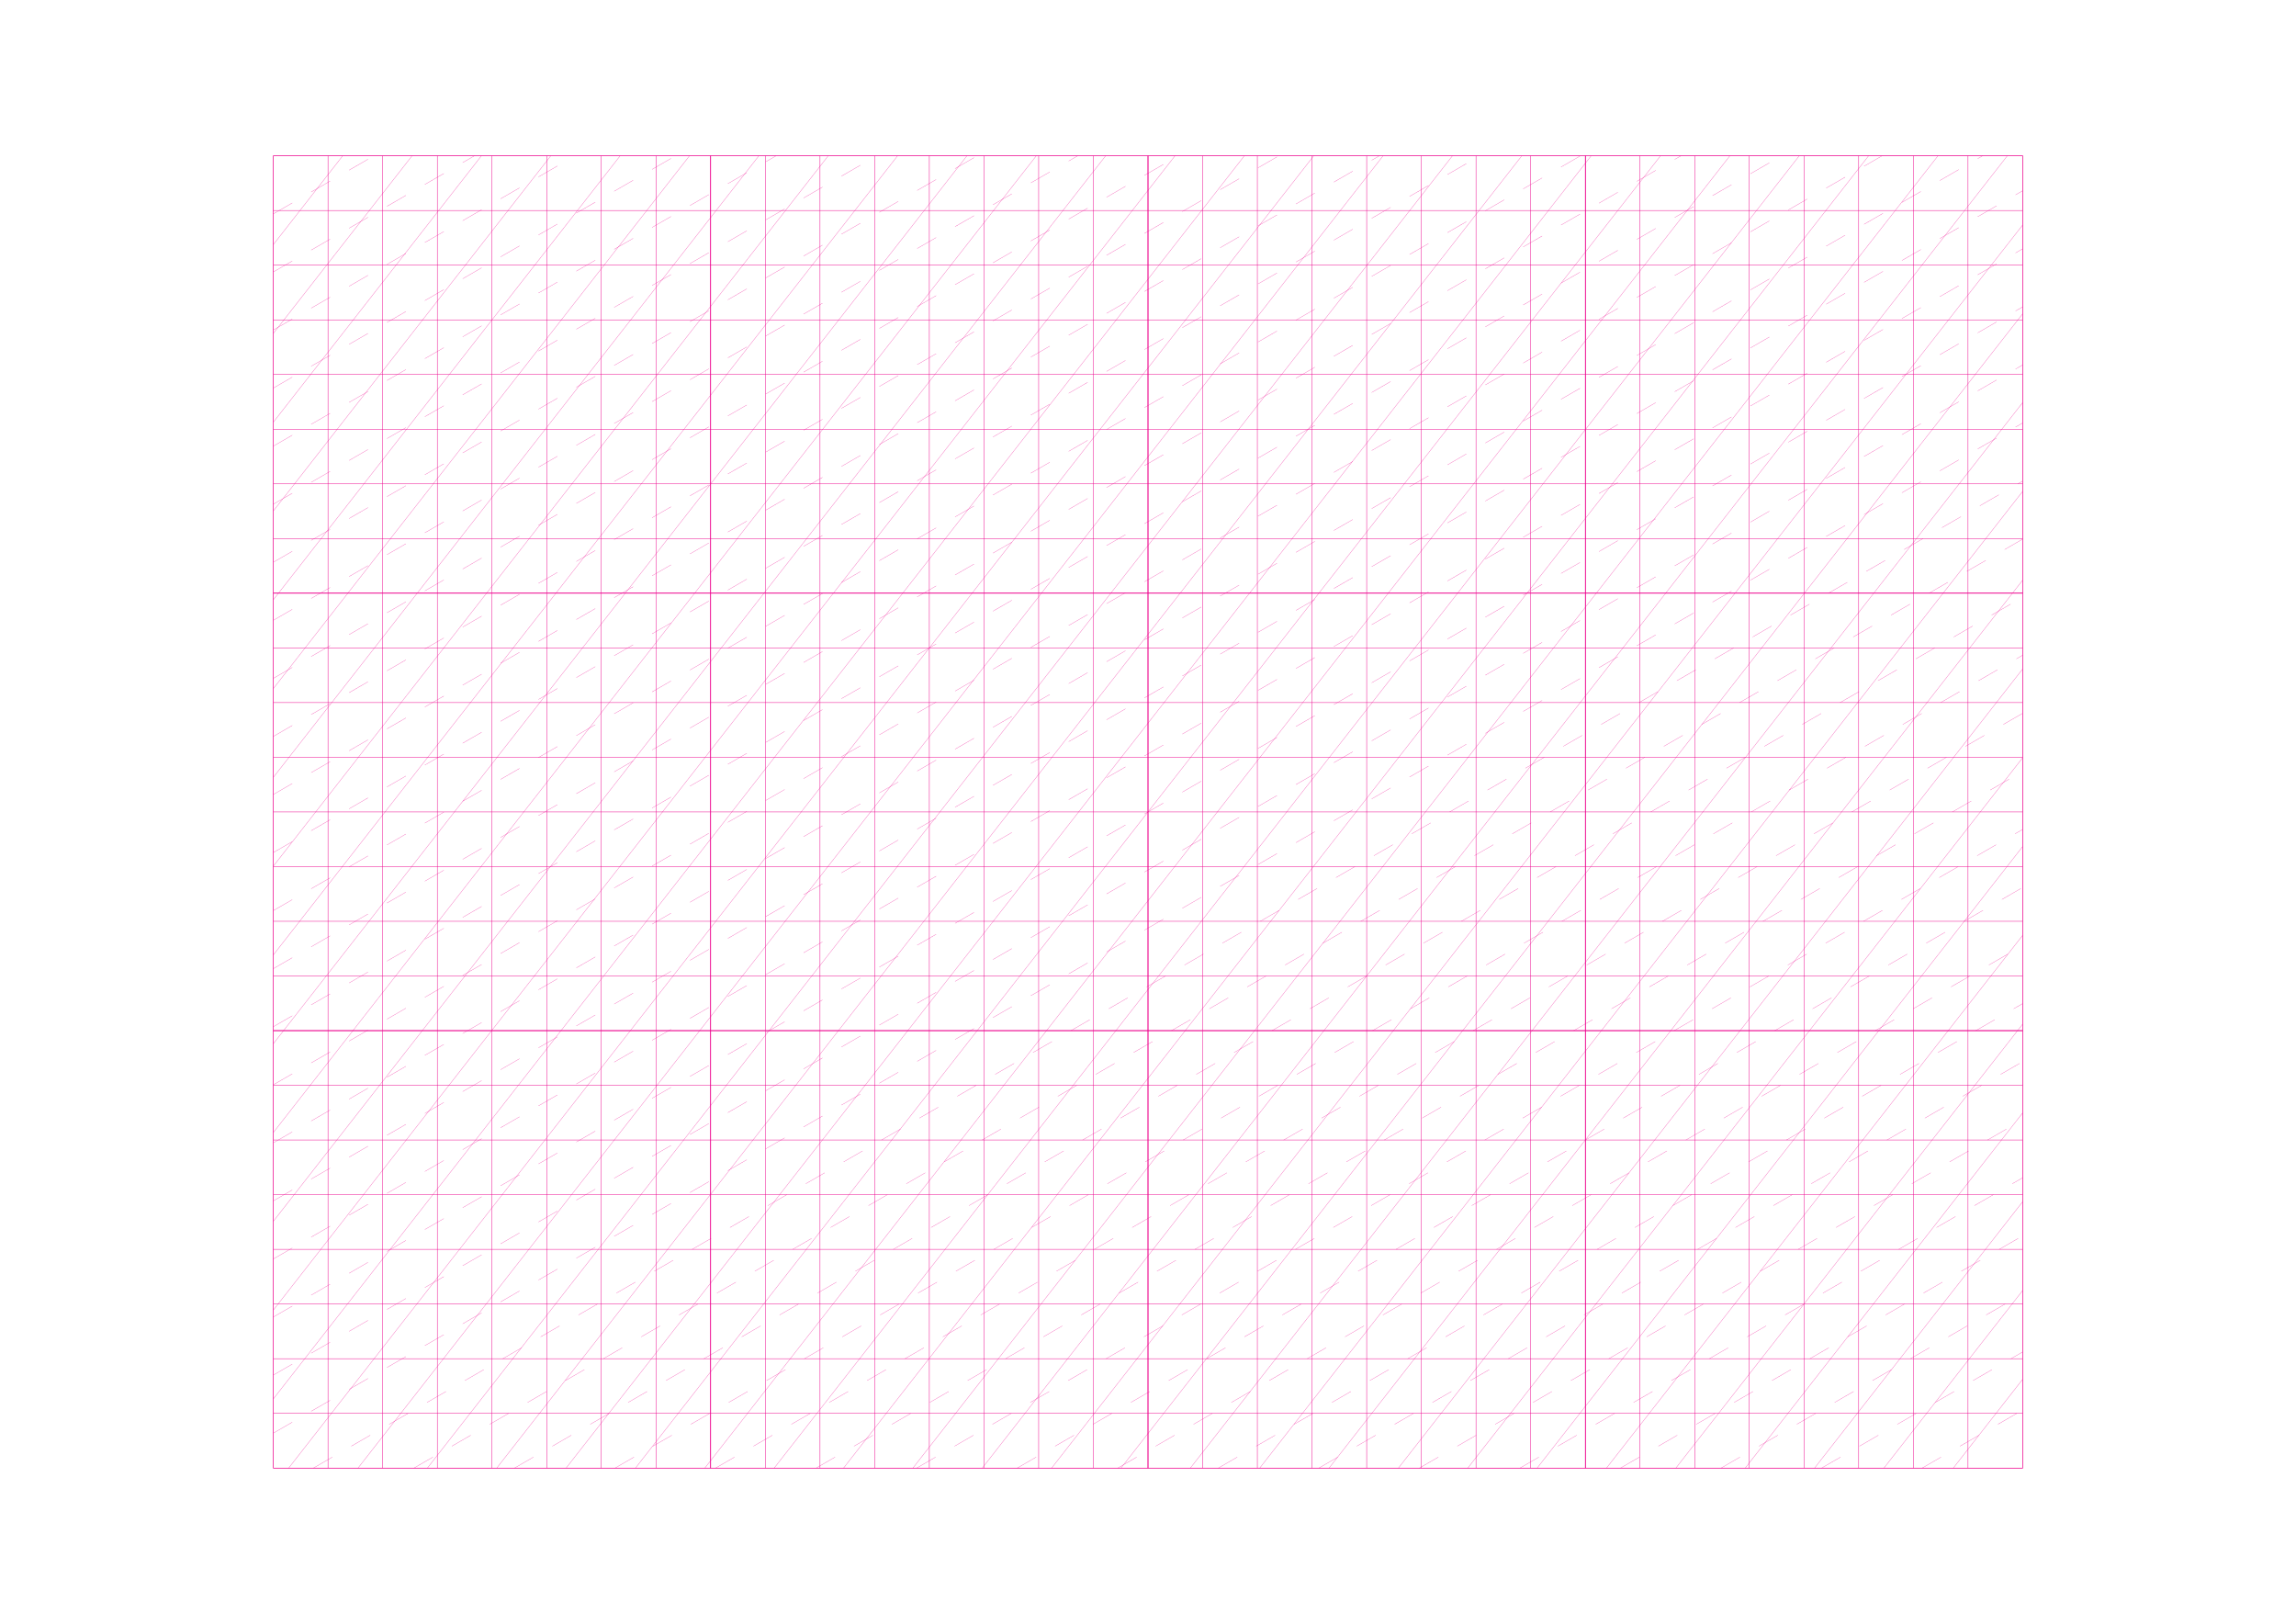
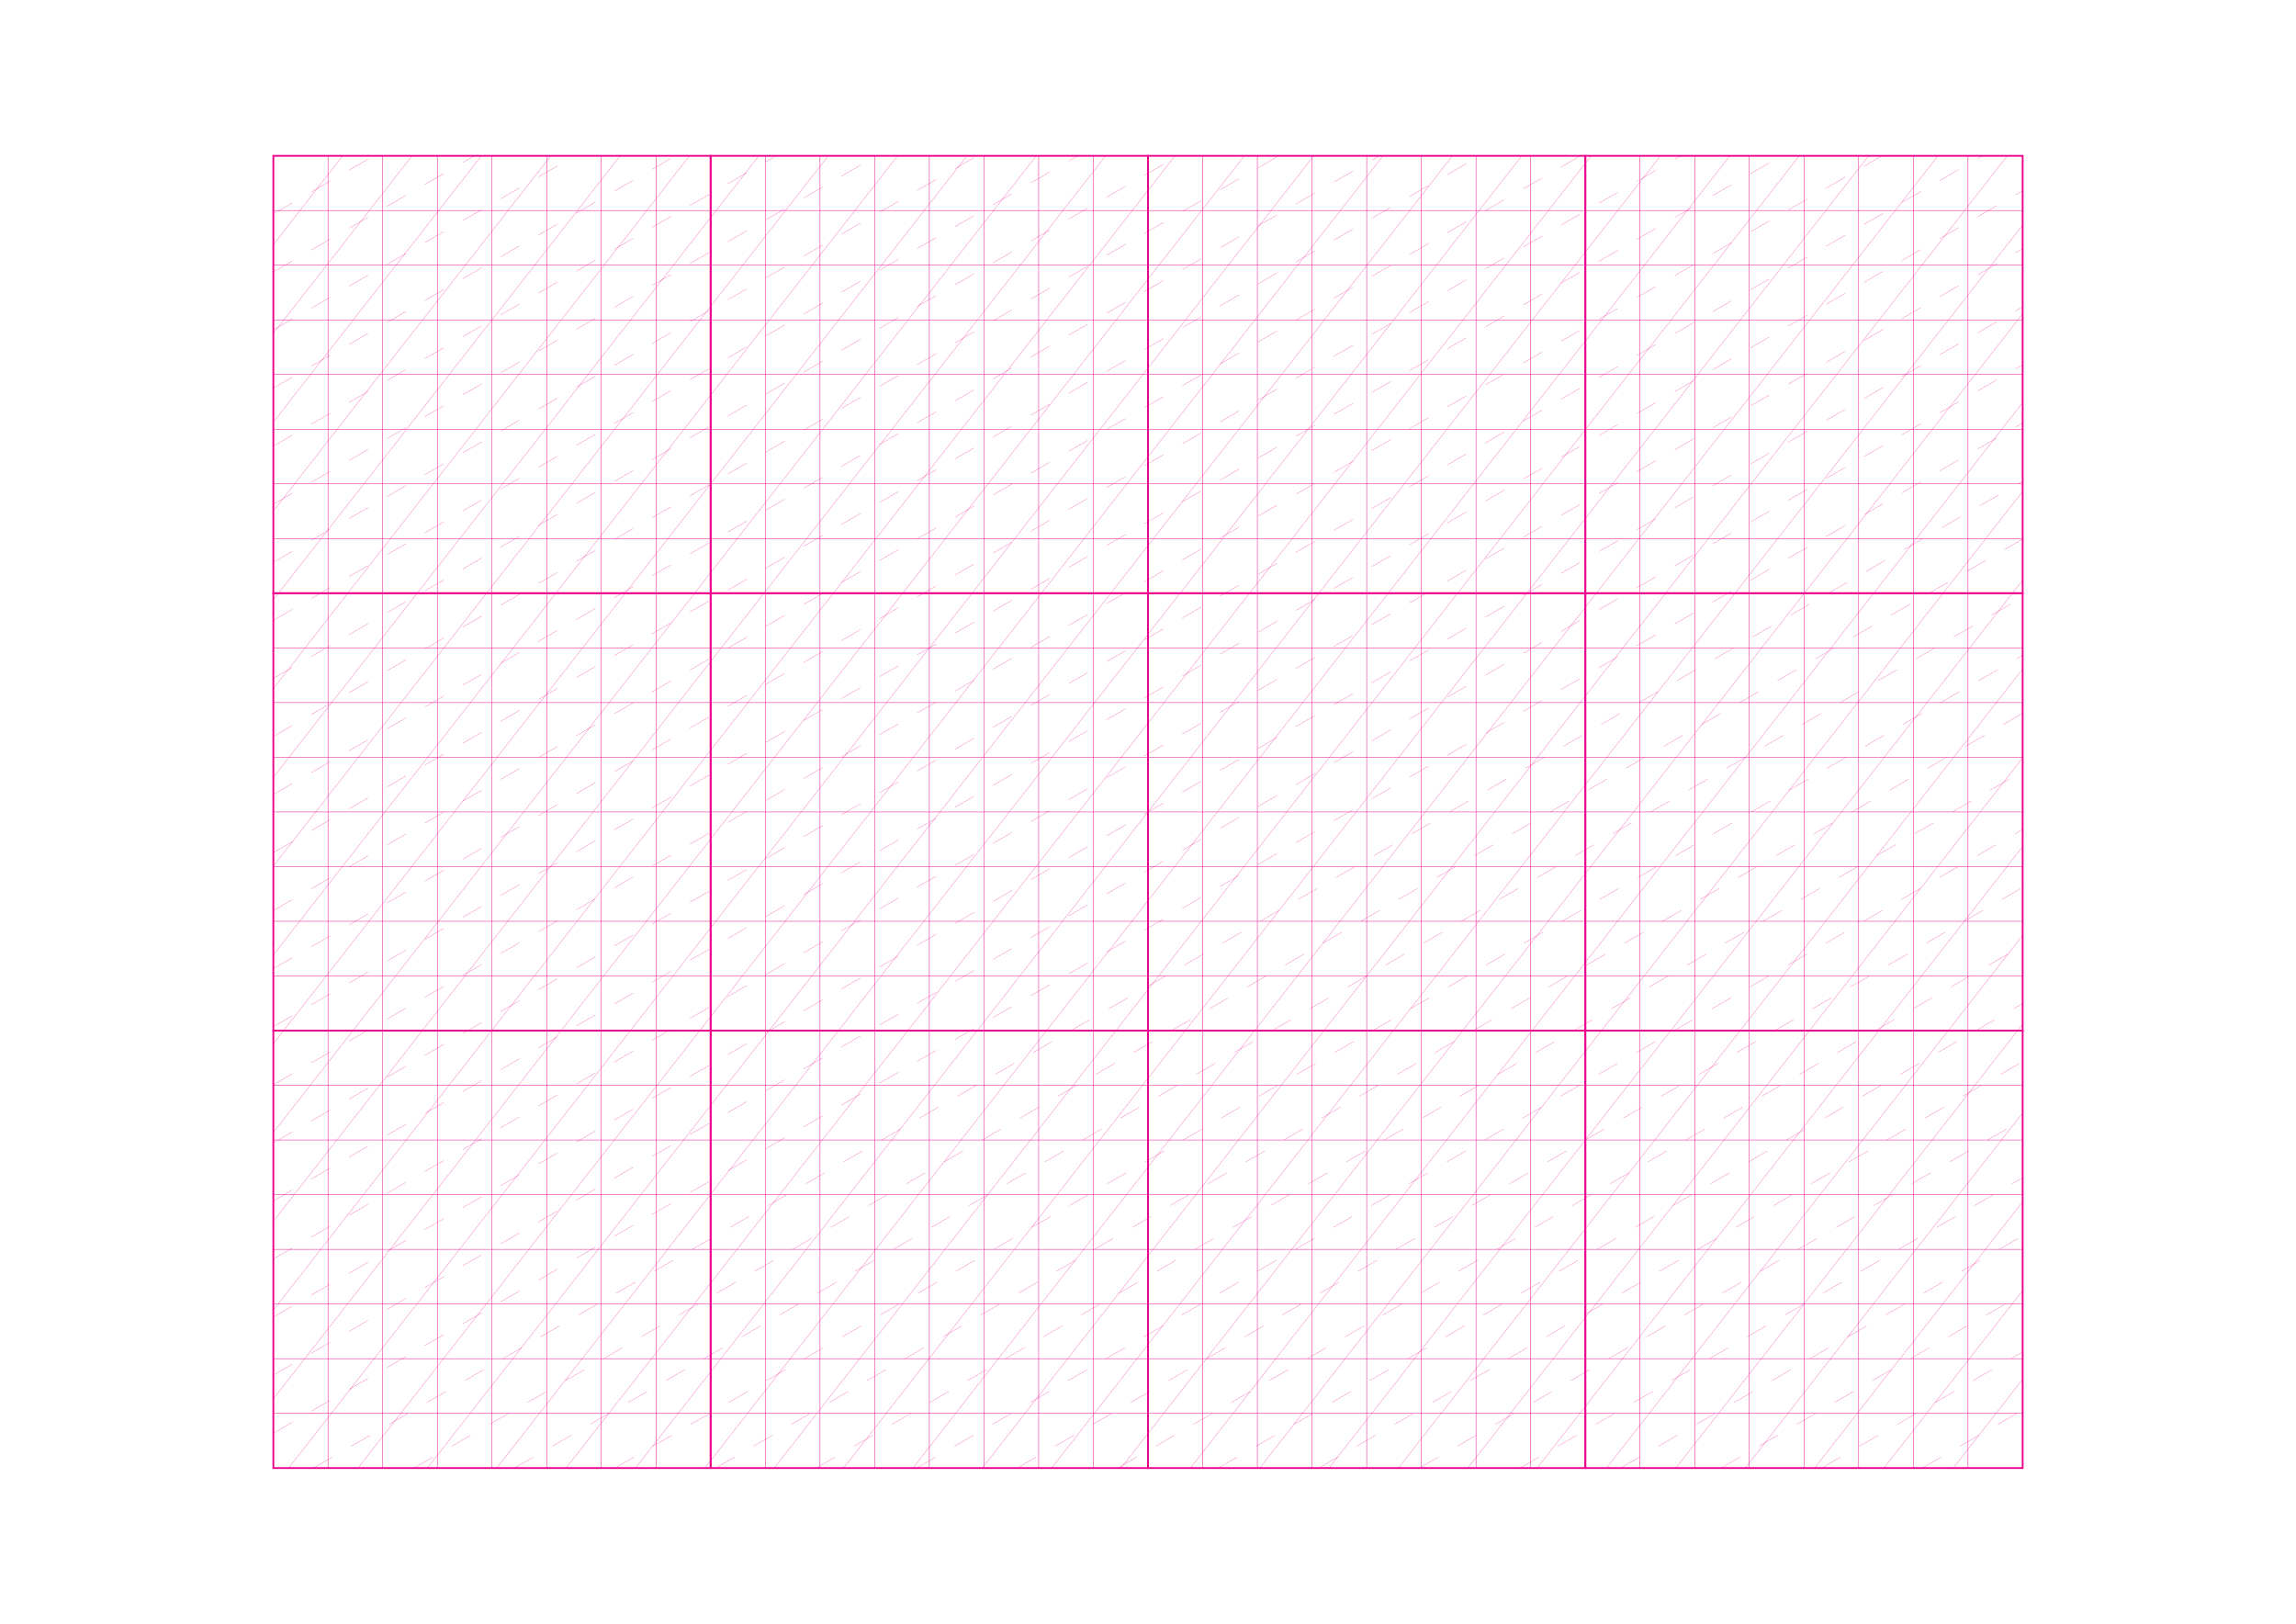
<svg xmlns="http://www.w3.org/2000/svg" width="210.0mm" height="148.5mm" viewBox="0 0 210.0 148.5" shape-rendering="geometricPrecision">
  <style>
    svg         { stroke:            #ed008c; }
    svg         { stroke-width:         0.04; }
    .altcolor   { stroke:               blue; }
    .extrafine  { stroke-width:         0.01; }
    .fine       { stroke-width:         0.02; }
    .medium     { stroke-width:         0.04; }
    .broad      { stroke-width:         0.08; }
    .extrabroad { stroke-width:         0.16; }
    .dashed     { stroke-dasharray:      2 2; }
  </style>
  <g id="sheet">
    <line x1="25.0" y1="14.25" x2="185.0" y2="14.25" class="hline" />
    <line x1="25.0" y1="19.25" x2="185.0" y2="19.25" class="hline" />
    <line x1="25.0" y1="24.25" x2="185.0" y2="24.25" class="hline" />
    <line x1="25.0" y1="29.25" x2="185.0" y2="29.25" class="hline" />
    <line x1="25.0" y1="34.25" x2="185.0" y2="34.25" class="hline" />
    <line x1="25.0" y1="39.25" x2="185.0" y2="39.25" class="hline" />
    <line x1="25.0" y1="44.25" x2="185.0" y2="44.25" class="hline" />
    <line x1="25.0" y1="49.25" x2="185.0" y2="49.25" class="hline" />
    <line x1="25.0" y1="54.25" x2="185.0" y2="54.25" class="hline" />
    <line x1="25.0" y1="59.25" x2="185.0" y2="59.25" class="hline" />
    <line x1="25.0" y1="64.25" x2="185.0" y2="64.25" class="hline" />
    <line x1="25.0" y1="69.25" x2="185.0" y2="69.25" class="hline" />
    <line x1="25.0" y1="74.25" x2="185.0" y2="74.25" class="hline" />
    <line x1="25.0" y1="79.25" x2="185.0" y2="79.25" class="hline" />
    <line x1="25.0" y1="84.25" x2="185.0" y2="84.25" class="hline" />
    <line x1="25.0" y1="89.25" x2="185.0" y2="89.25" class="hline" />
    <line x1="25.0" y1="94.25" x2="185.0" y2="94.25" class="hline" />
    <line x1="25.0" y1="99.25" x2="185.0" y2="99.25" class="hline" />
    <line x1="25.0" y1="104.25" x2="185.0" y2="104.25" class="hline" />
    <line x1="25.0" y1="109.25" x2="185.0" y2="109.25" class="hline" />
    <line x1="25.0" y1="114.25" x2="185.0" y2="114.25" class="hline" />
    <line x1="25.0" y1="119.25" x2="185.0" y2="119.25" class="hline" />
    <line x1="25.0" y1="124.25" x2="185.0" y2="124.25" class="hline" />
    <line x1="25.0" y1="129.25" x2="185.0" y2="129.25" class="hline" />
    <line x1="25.0" y1="134.25" x2="185.0" y2="134.25" class="hline" />
    <line x1="25.0" y1="14.25" x2="25.0" y2="134.25" class="vline" />
    <line x1="30.0" y1="14.25" x2="30.0" y2="134.25" class="vline" />
    <line x1="35.0" y1="14.25" x2="35.0" y2="134.25" class="vline" />
    <line x1="40.0" y1="14.25" x2="40.0" y2="134.25" class="vline" />
    <line x1="45.0" y1="14.25" x2="45.0" y2="134.25" class="vline" />
    <line x1="50.0" y1="14.25" x2="50.0" y2="134.25" class="vline" />
    <line x1="55.0" y1="14.25" x2="55.0" y2="134.25" class="vline" />
    <line x1="60.0" y1="14.25" x2="60.0" y2="134.25" class="vline" />
    <line x1="65.0" y1="14.25" x2="65.0" y2="134.25" class="vline" />
    <line x1="70.0" y1="14.25" x2="70.0" y2="134.25" class="vline" />
    <line x1="75.0" y1="14.25" x2="75.0" y2="134.25" class="vline" />
    <line x1="80.0" y1="14.25" x2="80.0" y2="134.25" class="vline" />
    <line x1="85.0" y1="14.25" x2="85.0" y2="134.25" class="vline" />
    <line x1="90.0" y1="14.25" x2="90.0" y2="134.25" class="vline" />
    <line x1="95.0" y1="14.25" x2="95.0" y2="134.25" class="vline" />
    <line x1="100.0" y1="14.25" x2="100.0" y2="134.25" class="vline" />
    <line x1="105.0" y1="14.25" x2="105.0" y2="134.25" class="vline" />
    <line x1="110.0" y1="14.25" x2="110.0" y2="134.25" class="vline" />
    <line x1="115.0" y1="14.25" x2="115.0" y2="134.25" class="vline" />
    <line x1="120.0" y1="14.25" x2="120.0" y2="134.25" class="vline" />
    <line x1="125.0" y1="14.25" x2="125.0" y2="134.25" class="vline" />
    <line x1="130.0" y1="14.25" x2="130.0" y2="134.25" class="vline" />
    <line x1="135.0" y1="14.25" x2="135.0" y2="134.25" class="vline" />
    <line x1="140.0" y1="14.25" x2="140.0" y2="134.25" class="vline" />
    <line x1="145.0" y1="14.25" x2="145.0" y2="134.25" class="vline" />
    <line x1="150.0" y1="14.25" x2="150.0" y2="134.25" class="vline" />
    <line x1="155.0" y1="14.25" x2="155.0" y2="134.25" class="vline" />
    <line x1="160.0" y1="14.25" x2="160.0" y2="134.25" class="vline" />
    <line x1="165.0" y1="14.25" x2="165.0" y2="134.25" class="vline" />
    <line x1="170.0" y1="14.25" x2="170.0" y2="134.25" class="vline" />
    <line x1="175.0" y1="14.25" x2="175.0" y2="134.25" class="vline" />
    <line x1="180.0" y1="14.25" x2="180.0" y2="134.25" class="vline" />
    <line x1="185.0" y1="14.25" x2="185.0" y2="134.25" class="vline" />
    <line x1="25.0" y1="14.25" x2="25.0" y2="14.25" class="slant fine" />
    <line x1="25.0" y1="22.37" x2="31.344" y2="14.25" class="slant fine" />
    <line x1="25.0" y1="30.49" x2="37.688" y2="14.25" class="slant fine" />
    <line x1="25.0" y1="38.609" x2="44.032" y2="14.25" class="slant fine" />
    <line x1="25.0" y1="46.729" x2="50.375" y2="14.25" class="slant fine" />
    <line x1="25.0" y1="54.849" x2="56.719" y2="14.25" class="slant fine" />
    <line x1="25.0" y1="62.969" x2="63.063" y2="14.25" class="slant fine" />
    <line x1="25.0" y1="71.088" x2="69.407" y2="14.25" class="slant fine" />
    <line x1="25.0" y1="79.208" x2="75.751" y2="14.25" class="slant fine" />
    <line x1="25.0" y1="87.328" x2="82.095" y2="14.25" class="slant fine" />
    <line x1="25.0" y1="95.448" x2="88.439" y2="14.25" class="slant fine" />
    <line x1="25.0" y1="103.567" x2="94.782" y2="14.25" class="slant fine" />
    <line x1="25.0" y1="111.687" x2="101.126" y2="14.25" class="slant fine" />
    <line x1="25.0" y1="119.807" x2="107.47" y2="14.25" class="slant fine" />
    <line x1="25.0" y1="127.927" x2="113.814" y2="14.25" class="slant fine" />
    <line x1="26.404" y1="134.25" x2="120.158" y2="14.25" class="slant fine" />
    <line x1="32.747" y1="134.25" x2="126.502" y2="14.25" class="slant fine" />
    <line x1="39.091" y1="134.25" x2="132.846" y2="14.25" class="slant fine" />
    <line x1="45.435" y1="134.25" x2="139.189" y2="14.25" class="slant fine" />
    <line x1="51.779" y1="134.25" x2="145.533" y2="14.25" class="slant fine" />
    <line x1="58.123" y1="134.25" x2="151.877" y2="14.25" class="slant fine" />
    <line x1="64.467" y1="134.25" x2="158.221" y2="14.25" class="slant fine" />
    <line x1="70.811" y1="134.25" x2="164.565" y2="14.25" class="slant fine" />
    <line x1="77.154" y1="134.25" x2="170.909" y2="14.25" class="slant fine" />
    <line x1="83.498" y1="134.25" x2="177.253" y2="14.25" class="slant fine" />
    <line x1="89.842" y1="134.25" x2="183.596" y2="14.25" class="slant fine" />
    <line x1="96.186" y1="134.25" x2="185.0" y2="20.573" class="slant fine" />
    <line x1="102.53" y1="134.25" x2="185.0" y2="28.693" class="slant fine" />
    <line x1="108.874" y1="134.25" x2="185.0" y2="36.813" class="slant fine" />
    <line x1="115.218" y1="134.25" x2="185.0" y2="44.933" class="slant fine" />
    <line x1="121.561" y1="134.25" x2="185.0" y2="53.052" class="slant fine" />
    <line x1="127.905" y1="134.25" x2="185.0" y2="61.172" class="slant fine" />
    <line x1="134.249" y1="134.25" x2="185.0" y2="69.292" class="slant fine" />
    <line x1="140.593" y1="134.25" x2="185.0" y2="77.412" class="slant fine" />
    <line x1="146.937" y1="134.25" x2="185.0" y2="85.531" class="slant fine" />
    <line x1="153.281" y1="134.25" x2="185.0" y2="93.651" class="slant fine" />
    <line x1="159.625" y1="134.25" x2="185.0" y2="101.771" class="slant fine" />
    <line x1="165.968" y1="134.25" x2="185.0" y2="109.891" class="slant fine" />
    <line x1="172.312" y1="134.25" x2="185.0" y2="118.01" class="slant fine" />
    <line x1="178.656" y1="134.25" x2="185.0" y2="126.13" class="slant fine" />
    <line x1="185.0" y1="134.25" x2="185.0" y2="134.25" class="slant fine" />
    <line x1="25.0" y1="19.559" x2="34.196" y2="14.25" class="connective fine dashed" />
    <line x1="25.0" y1="24.869" x2="43.392" y2="14.25" class="connective fine dashed" />
    <line x1="25.0" y1="30.178" x2="52.588" y2="14.25" class="connective fine dashed" />
    <line x1="25.0" y1="35.488" x2="61.785" y2="14.25" class="connective fine dashed" />
    <line x1="25.0" y1="40.797" x2="70.981" y2="14.25" class="connective fine dashed" />
    <line x1="25.0" y1="46.106" x2="80.177" y2="14.25" class="connective fine dashed" />
    <line x1="25.0" y1="51.416" x2="89.373" y2="14.25" class="connective fine dashed" />
    <line x1="25.0" y1="56.725" x2="98.569" y2="14.25" class="connective fine dashed" />
    <line x1="25.0" y1="62.035" x2="107.765" y2="14.25" class="connective fine dashed" />
    <line x1="25.0" y1="67.344" x2="116.962" y2="14.25" class="connective fine dashed" />
    <line x1="25.0" y1="72.653" x2="126.158" y2="14.25" class="connective fine dashed" />
    <line x1="25.0" y1="77.963" x2="135.354" y2="14.25" class="connective fine dashed" />
    <line x1="25.0" y1="83.272" x2="144.55" y2="14.25" class="connective fine dashed" />
    <line x1="25.0" y1="88.582" x2="153.746" y2="14.25" class="connective fine dashed" />
    <line x1="25.0" y1="93.891" x2="162.942" y2="14.25" class="connective fine dashed" />
    <line x1="25.0" y1="99.2" x2="172.138" y2="14.25" class="connective fine dashed" />
    <line x1="25.0" y1="104.51" x2="181.335" y2="14.25" class="connective fine dashed" />
    <line x1="25.0" y1="109.819" x2="185.0" y2="17.443" class="connective fine dashed" />
    <line x1="25.0" y1="115.129" x2="185.0" y2="22.753" class="connective fine dashed" />
    <line x1="25.0" y1="120.438" x2="185.0" y2="28.062" class="connective fine dashed" />
    <line x1="25.0" y1="125.747" x2="185.0" y2="33.371" class="connective fine dashed" />
    <line x1="25.0" y1="131.057" x2="185.0" y2="38.681" class="connective fine dashed" />
    <line x1="28.665" y1="134.25" x2="185.0" y2="43.99" class="connective fine dashed" />
    <line x1="37.862" y1="134.25" x2="185.0" y2="49.3" class="connective fine dashed" />
    <line x1="47.058" y1="134.25" x2="185.0" y2="54.609" class="connective fine dashed" />
    <line x1="56.254" y1="134.25" x2="185.0" y2="59.918" class="connective fine dashed" />
    <line x1="65.45" y1="134.25" x2="185.0" y2="65.228" class="connective fine dashed" />
    <line x1="74.646" y1="134.25" x2="185.0" y2="70.537" class="connective fine dashed" />
    <line x1="83.842" y1="134.25" x2="185.0" y2="75.847" class="connective fine dashed" />
    <line x1="93.038" y1="134.25" x2="185.0" y2="81.156" class="connective fine dashed" />
    <line x1="102.235" y1="134.25" x2="185.0" y2="86.465" class="connective fine dashed" />
    <line x1="111.431" y1="134.25" x2="185.0" y2="91.775" class="connective fine dashed" />
    <line x1="120.627" y1="134.25" x2="185.0" y2="97.084" class="connective fine dashed" />
    <line x1="129.823" y1="134.25" x2="185.0" y2="102.394" class="connective fine dashed" />
    <line x1="139.019" y1="134.25" x2="185.0" y2="107.703" class="connective fine dashed" />
    <line x1="148.215" y1="134.25" x2="185.0" y2="113.012" class="connective fine dashed" />
    <line x1="157.412" y1="134.25" x2="185.0" y2="118.322" class="connective fine dashed" />
    <line x1="166.608" y1="134.25" x2="185.0" y2="123.631" class="connective fine dashed" />
    <line x1="175.804" y1="134.25" x2="185.0" y2="128.941" class="connective fine dashed" />
-     <rect width="40.0" height="40.0" x="25.0" y="14.25" fill="none" class="square" />
-     <rect width="40.0" height="40.0" x="65.0" y="14.25" fill="none" class="square" />
-     <rect width="40.0" height="40.0" x="105.0" y="14.25" fill="none" class="square" />
-     <rect width="40.0" height="40.0" x="145.0" y="14.25" fill="none" class="square" />
-     <rect width="40.0" height="40.0" x="25.0" y="54.25" fill="none" class="square" />
-     <rect width="40.0" height="40.0" x="65.0" y="54.25" fill="none" class="square" />
-     <rect width="40.0" height="40.0" x="105.0" y="54.25" fill="none" class="square" />
-     <rect width="40.0" height="40.0" x="145.0" y="54.25" fill="none" class="square" />
-     <rect width="40.0" height="40.0" x="25.0" y="94.25" fill="none" class="square" />
-     <rect width="40.0" height="40.0" x="65.0" y="94.25" fill="none" class="square" />
-     <rect width="40.0" height="40.0" x="105.0" y="94.25" fill="none" class="square" />
-     <rect width="40.0" height="40.0" x="145.0" y="94.25" fill="none" class="square" />
+     <rect width="40.0" height="40.0" x="25.0" y="14.25" fill="none" class="square extrabroad" />
+     <rect width="40.0" height="40.0" x="65.0" y="14.25" fill="none" class="square extrabroad" />
+     <rect width="40.0" height="40.0" x="105.0" y="14.25" fill="none" class="square extrabroad" />
+     <rect width="40.0" height="40.0" x="145.0" y="14.25" fill="none" class="square extrabroad" />
+     <rect width="40.0" height="40.0" x="25.0" y="54.25" fill="none" class="square extrabroad" />
+     <rect width="40.0" height="40.0" x="65.0" y="54.25" fill="none" class="square extrabroad" />
+     <rect width="40.0" height="40.0" x="105.0" y="54.25" fill="none" class="square extrabroad" />
+     <rect width="40.0" height="40.0" x="145.0" y="54.25" fill="none" class="square extrabroad" />
+     <rect width="40.0" height="40.0" x="25.0" y="94.25" fill="none" class="square extrabroad" />
+     <rect width="40.0" height="40.0" x="65.0" y="94.25" fill="none" class="square extrabroad" />
+     <rect width="40.0" height="40.0" x="105.0" y="94.25" fill="none" class="square extrabroad" />
+     <rect width="40.0" height="40.0" x="145.0" y="94.25" fill="none" class="square extrabroad" />
  </g>
</svg>
